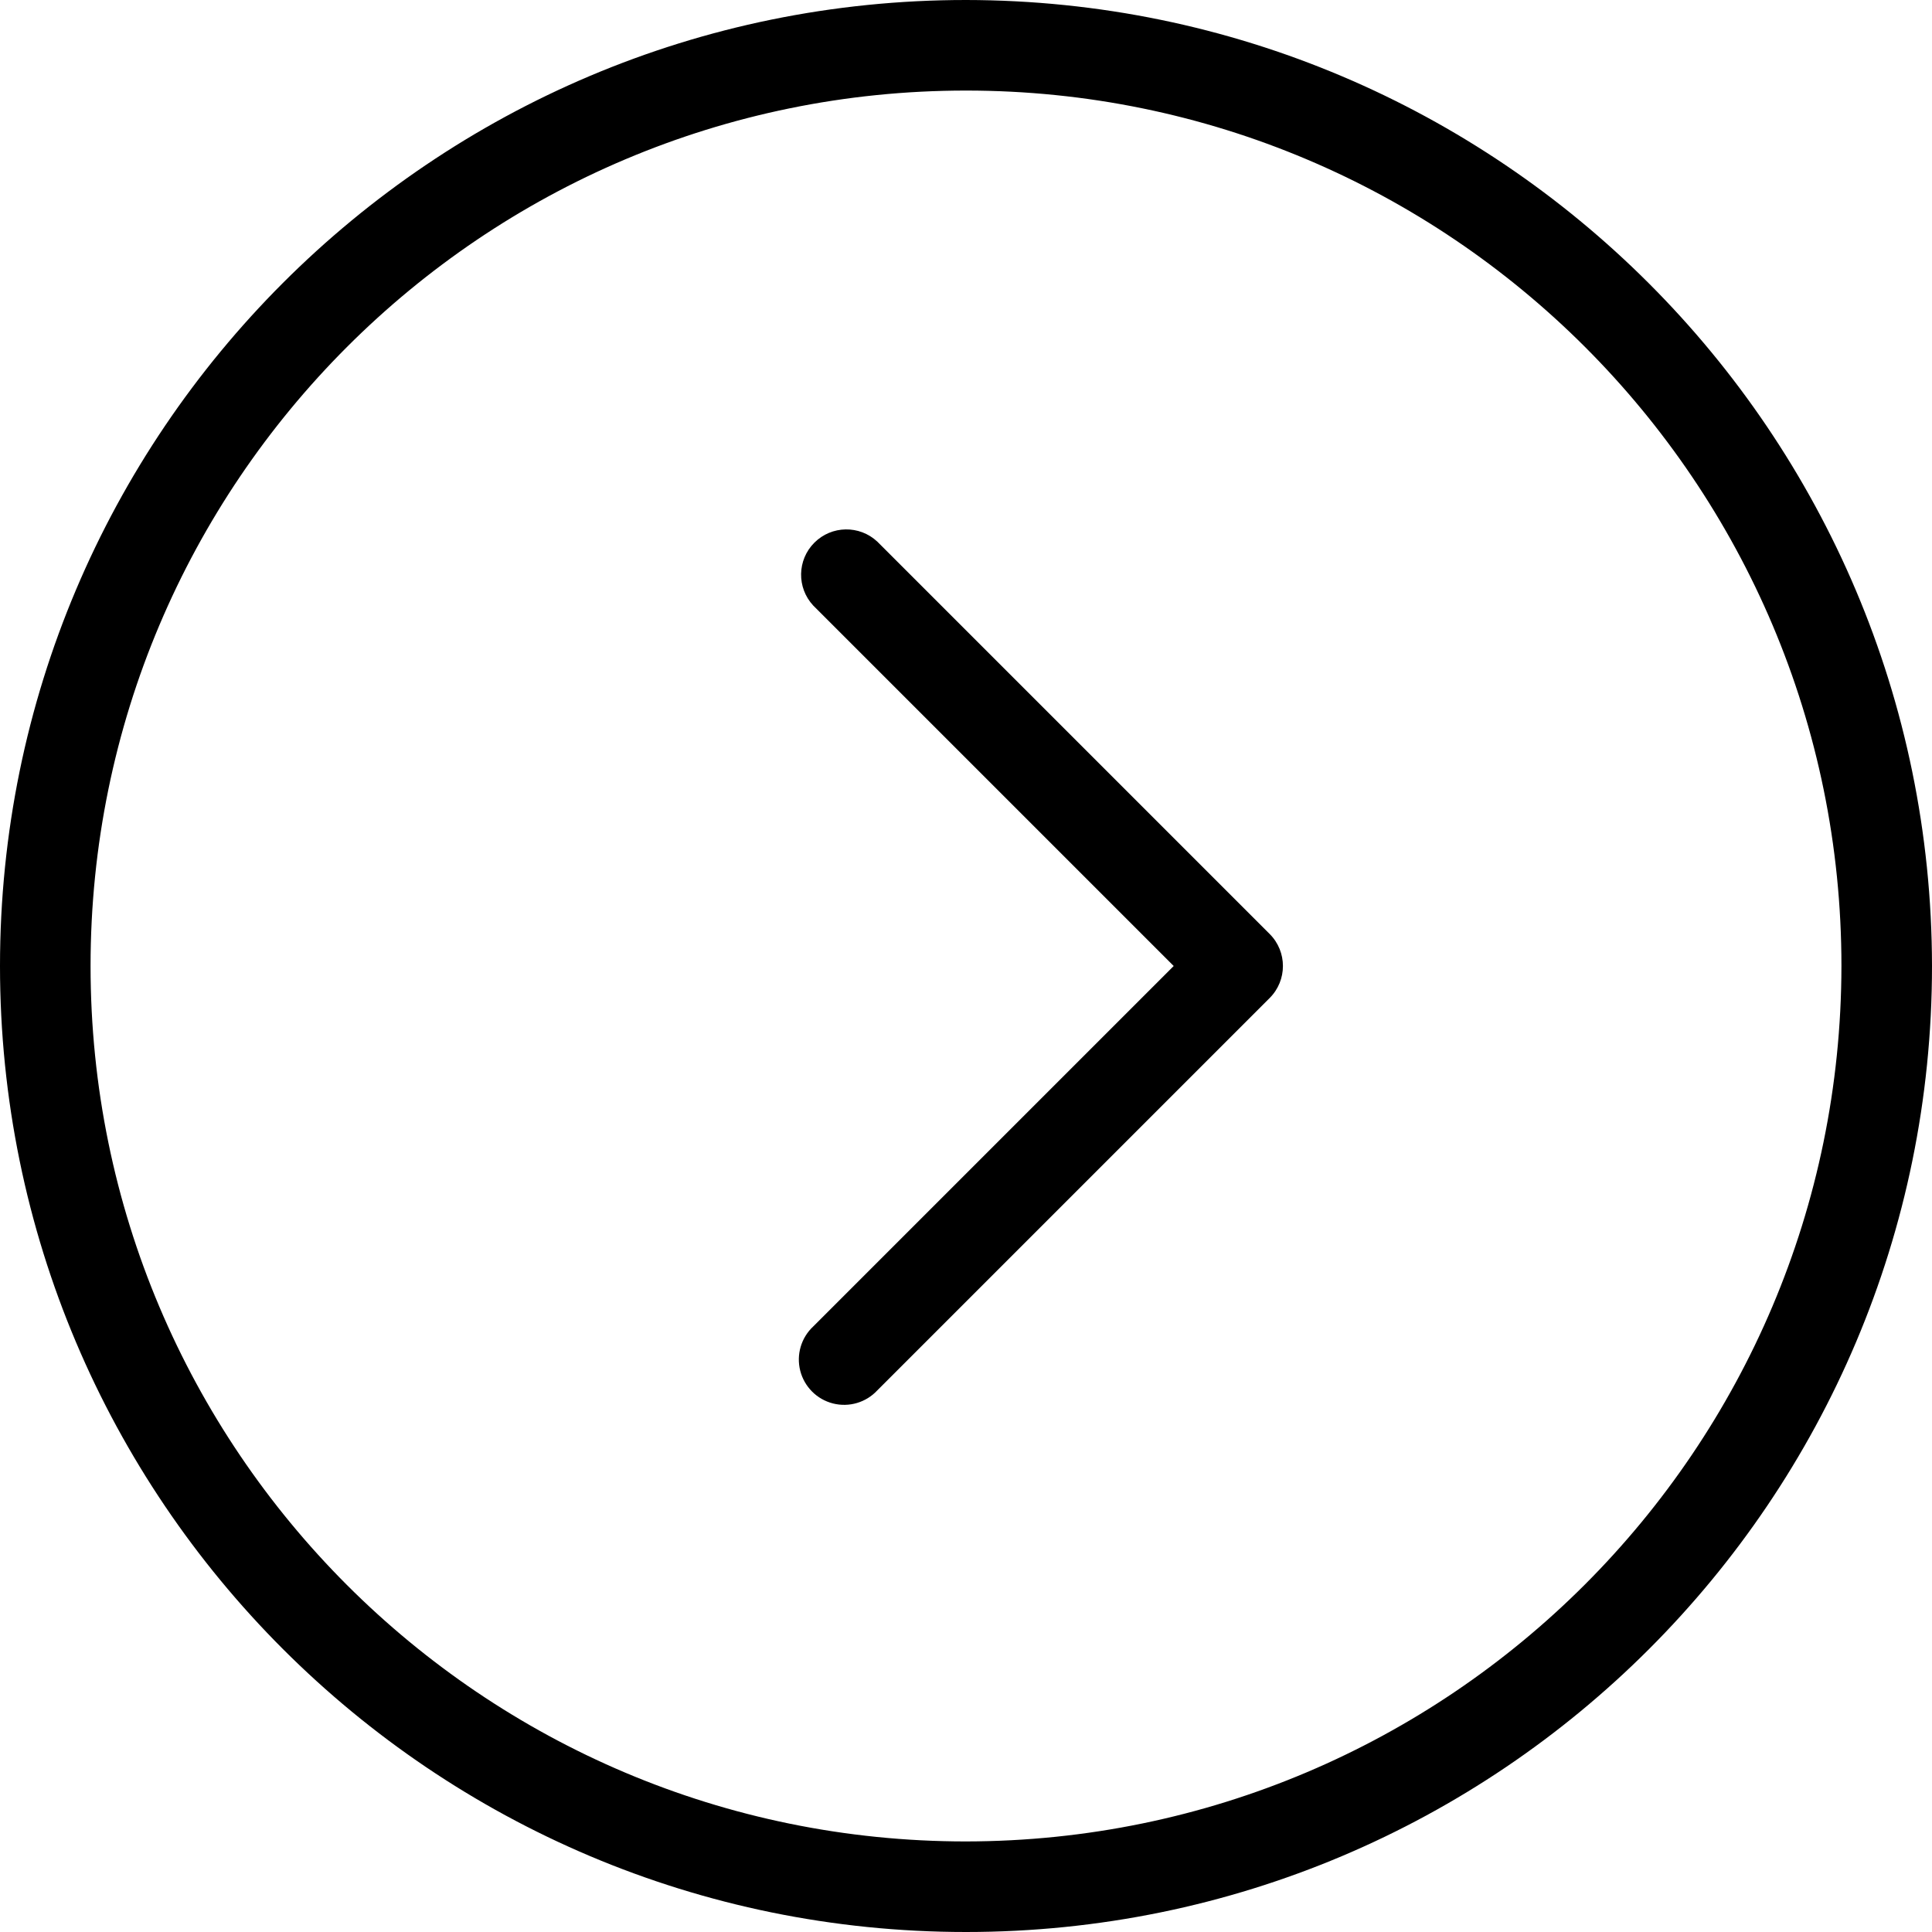
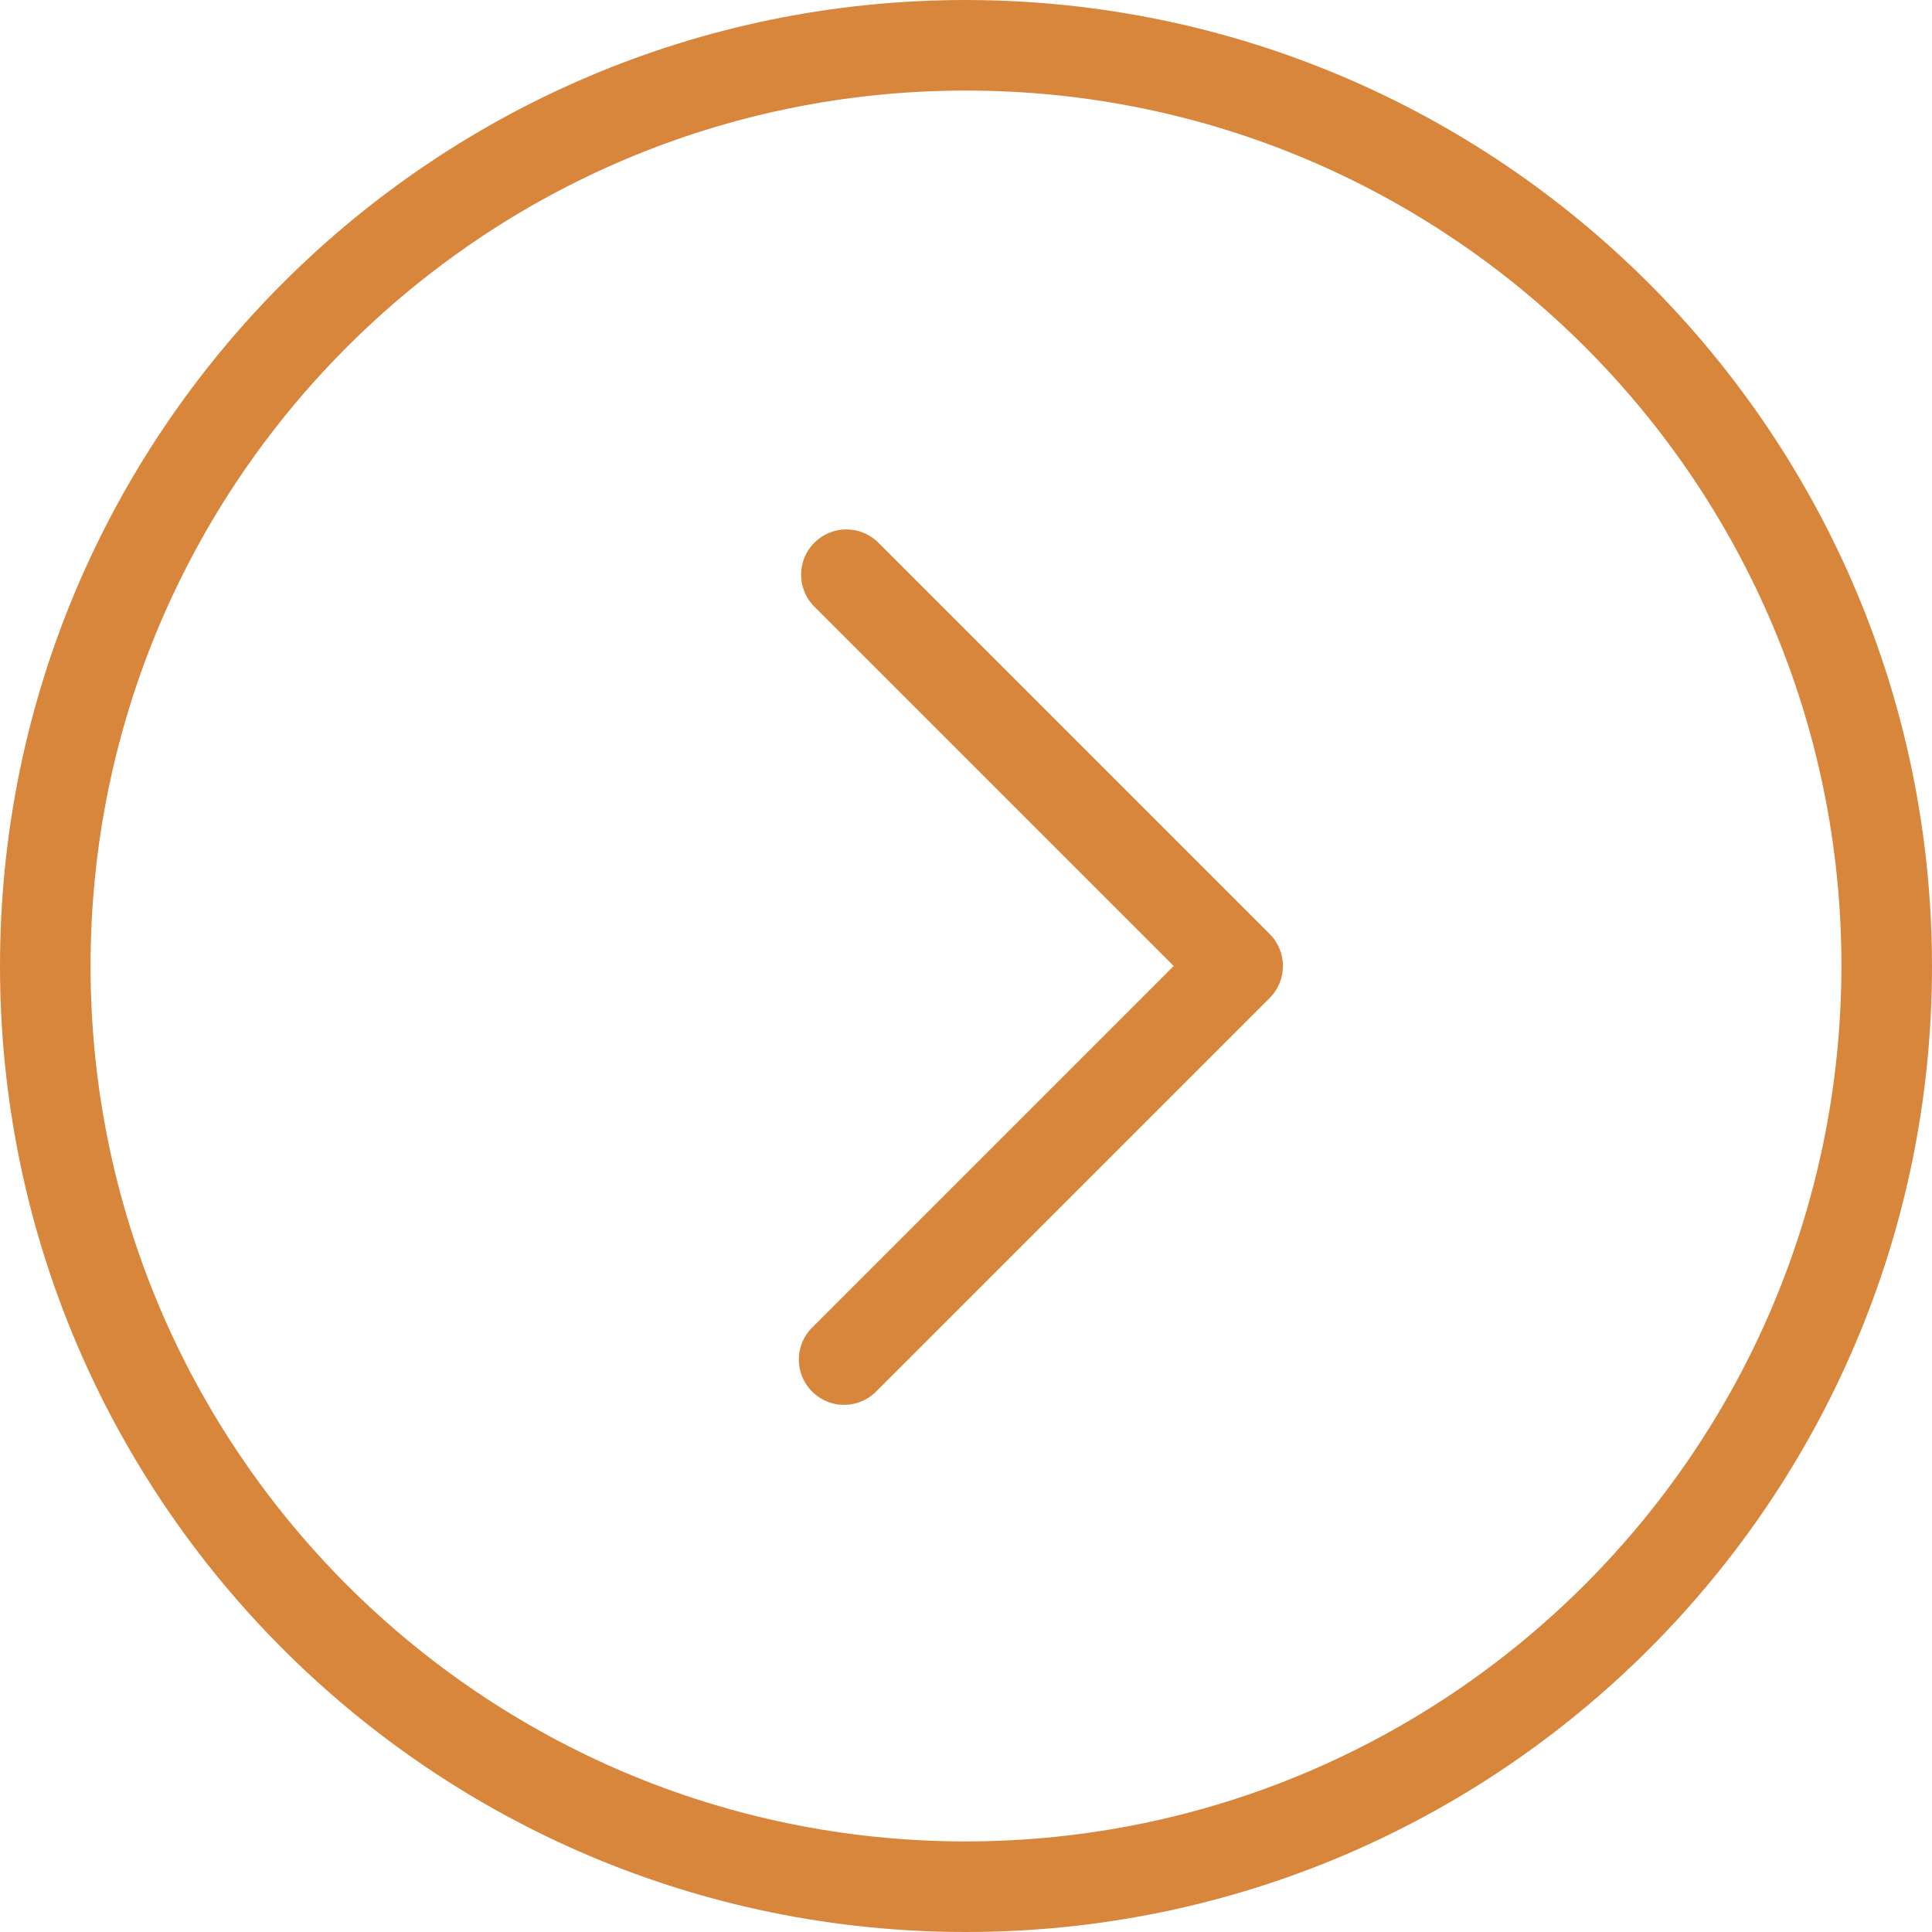
<svg xmlns="http://www.w3.org/2000/svg" data-name="Livello 1" id="Livello_1" viewBox="0 0 128 128">
-   <path d="M64,0a64,64,0,1,0,64,64A64.07,64.07,0,0,0,64,0Zm0,122a58,58,0,1,1,58-58A58.07,58.07,0,0,1,64,122Z" />
-   <path d="M58.12,35.88a3,3,0,0,0-4.24,4.24L77.76,64,53.88,87.88a3,3,0,1,0,4.24,4.24l26-26a3,3,0,0,0,0-4.24Z" />
+   <path fill="#D9863D" d="M64,0a64,64,0,1,0,64,64A64.07,64.07,0,0,0,64,0Zm0,122a58,58,0,1,1,58-58A58.07,58.07,0,0,1,64,122Z" />
+   <path fill="#D9863D" d="M58.12,35.88a3,3,0,0,0-4.24,4.24L77.76,64,53.88,87.88a3,3,0,1,0,4.24,4.24l26-26a3,3,0,0,0,0-4.24Z" />
</svg>
